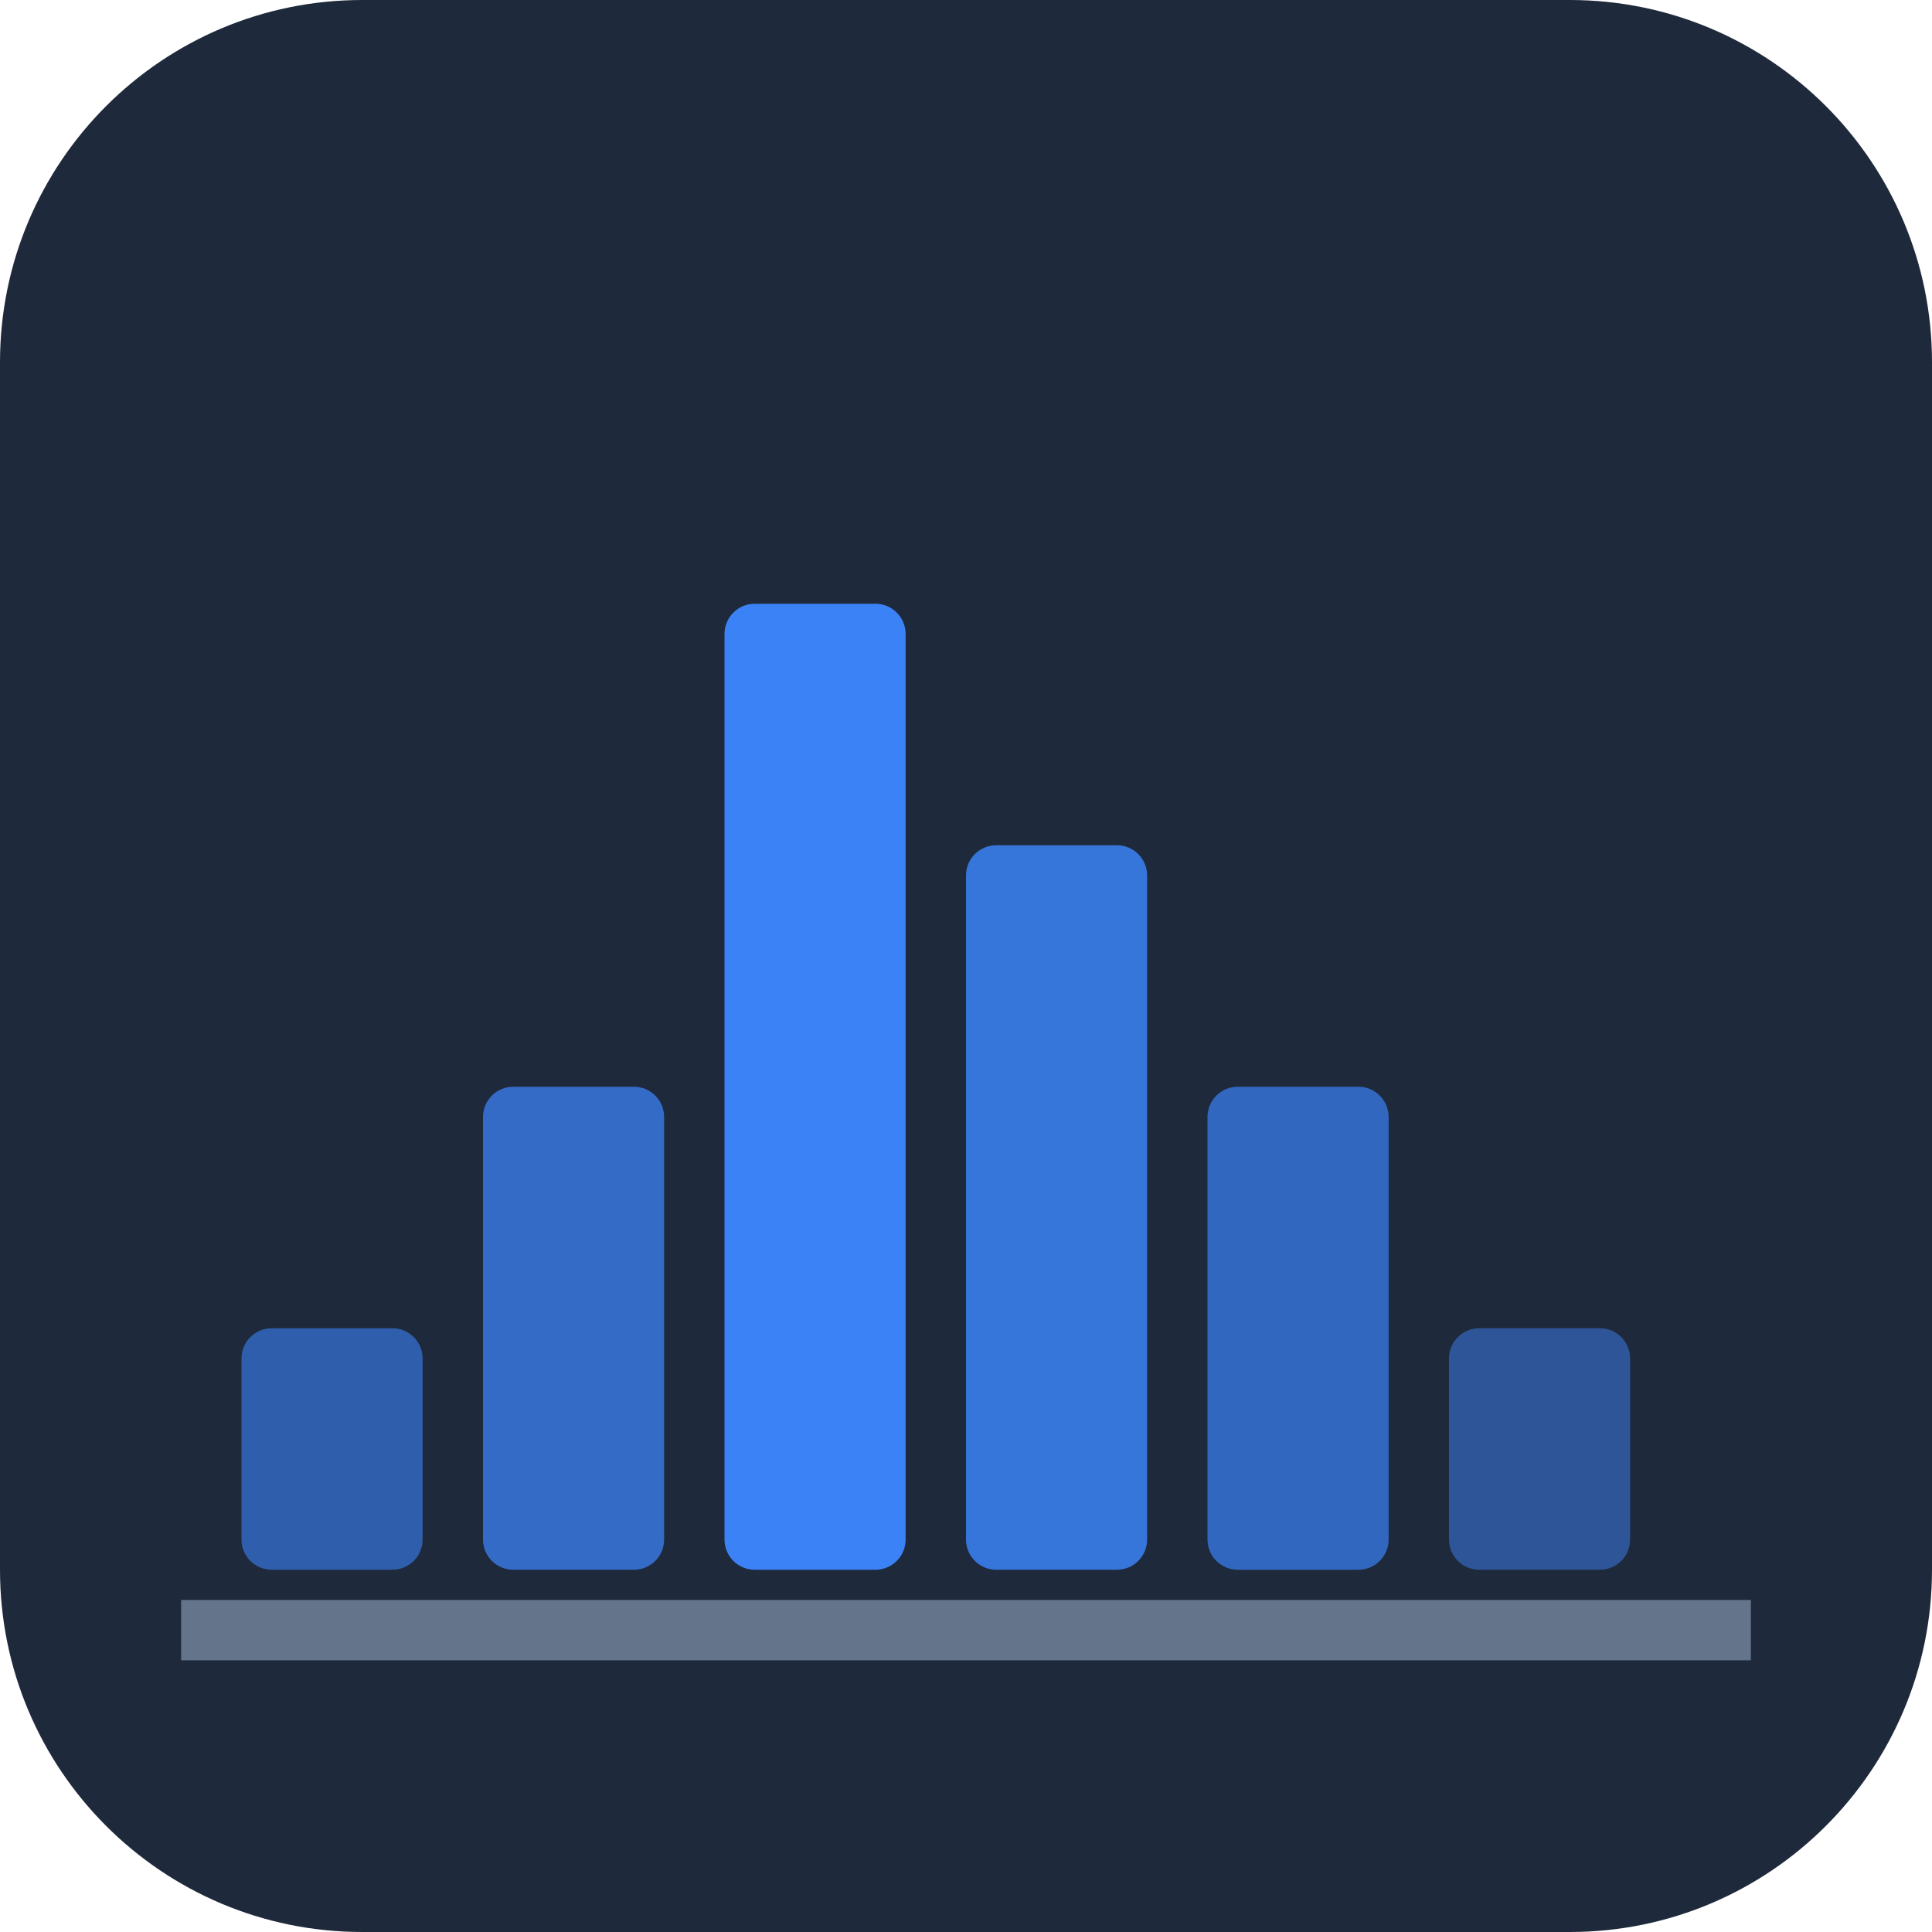
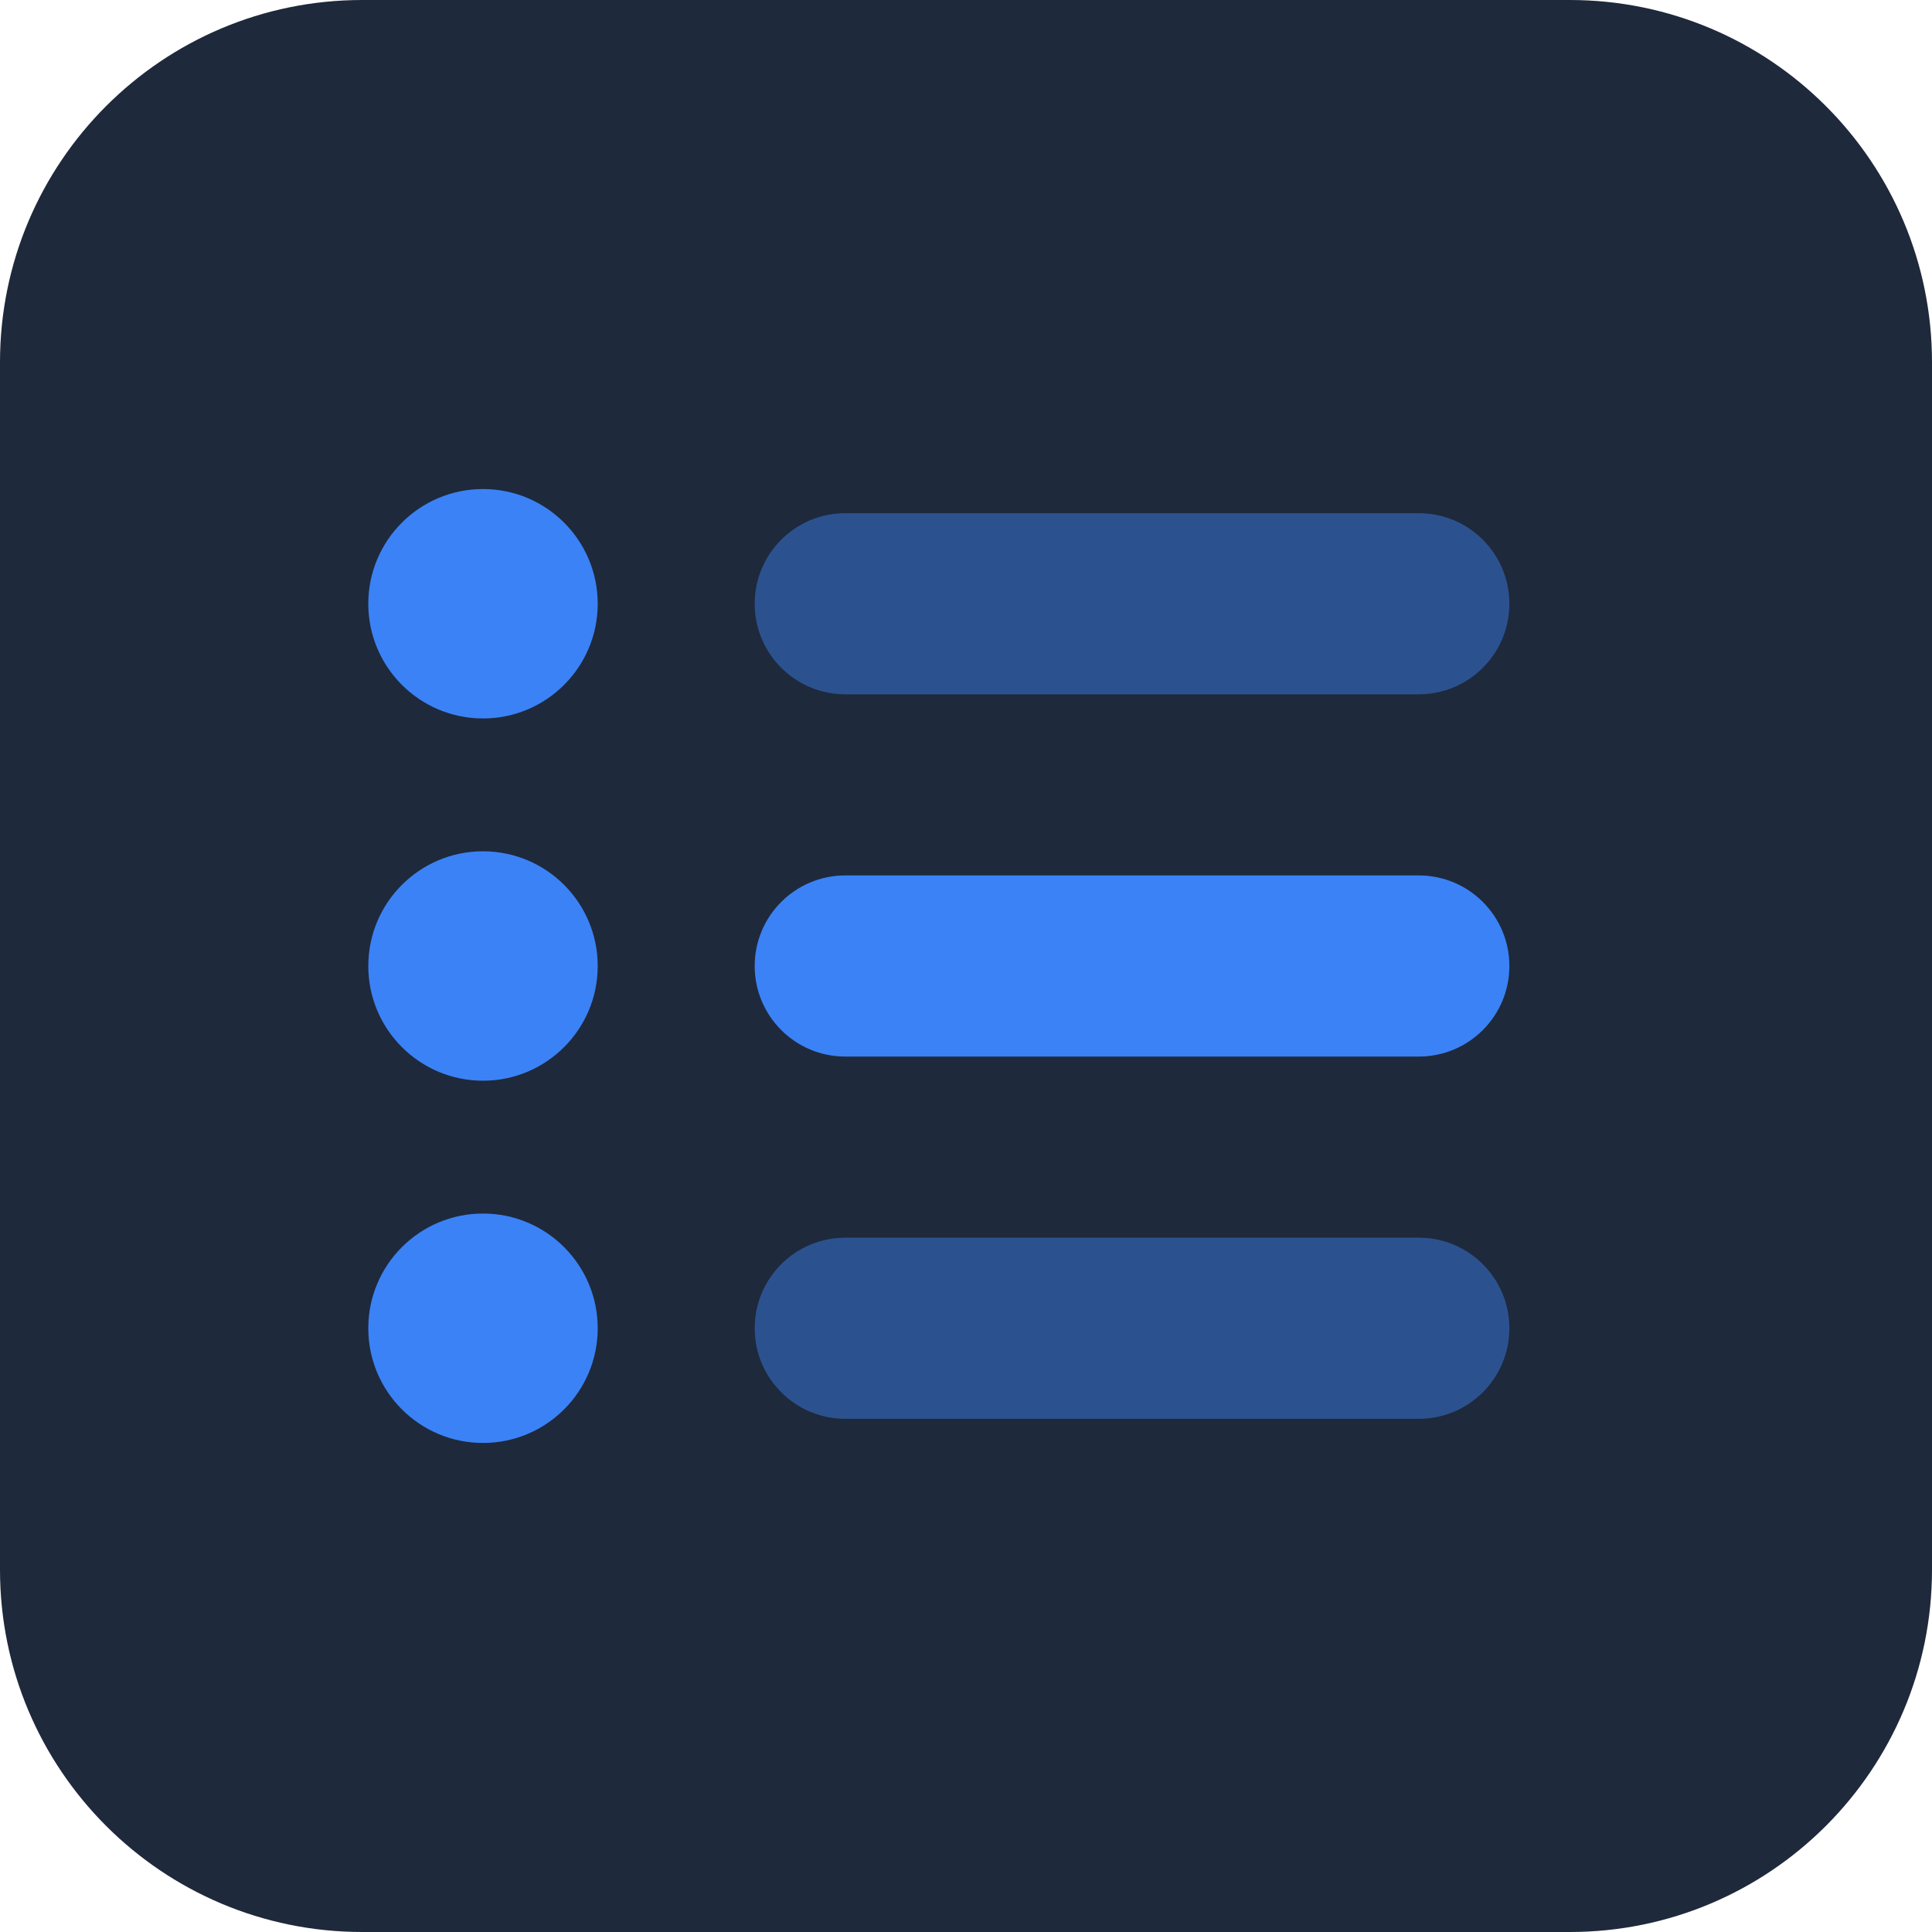
<svg xmlns="http://www.w3.org/2000/svg" viewBox="0 0 32 32">
  <rect width="32" height="32" rx="6" fill="#1e293b" />
-   <rect x="4" y="22" width="3" height="4" rx="0.5" fill="#3b82f6" opacity="0.6" />
-   <rect x="8" y="18" width="3" height="8" rx="0.5" fill="#3b82f6" opacity="0.75" />
-   <rect x="12" y="10" width="3" height="16" rx="0.5" fill="#3b82f6" />
-   <rect x="16" y="14" width="3" height="12" rx="0.5" fill="#3b82f6" opacity="0.85" />
-   <rect x="20" y="18" width="3" height="8" rx="0.5" fill="#3b82f6" opacity="0.7" />
-   <rect x="24" y="22" width="3" height="4" rx="0.5" fill="#3b82f6" opacity="0.5" />
-   <line x1="3" y1="27" x2="29" y2="27" stroke="#64748b" stroke-width="1" />
+   <circle cx="8" cy="10" r="1.9" fill="#3b82f6" />
+   <rect x="12.5" y="8.5" width="12.5" height="3" rx="1.5" fill="#3b82f6" opacity="0.45" />
+   <circle cx="8" cy="16" r="1.9" fill="#3b82f6" />
+   <rect x="12.5" y="14.5" width="12.5" height="3" rx="1.5" fill="#3b82f6" />
+   <circle cx="8" cy="22" r="1.9" fill="#3b82f6" />
+   <rect x="12.5" y="20.5" width="12.5" height="3" rx="1.5" fill="#3b82f6" opacity="0.45" />
</svg>
